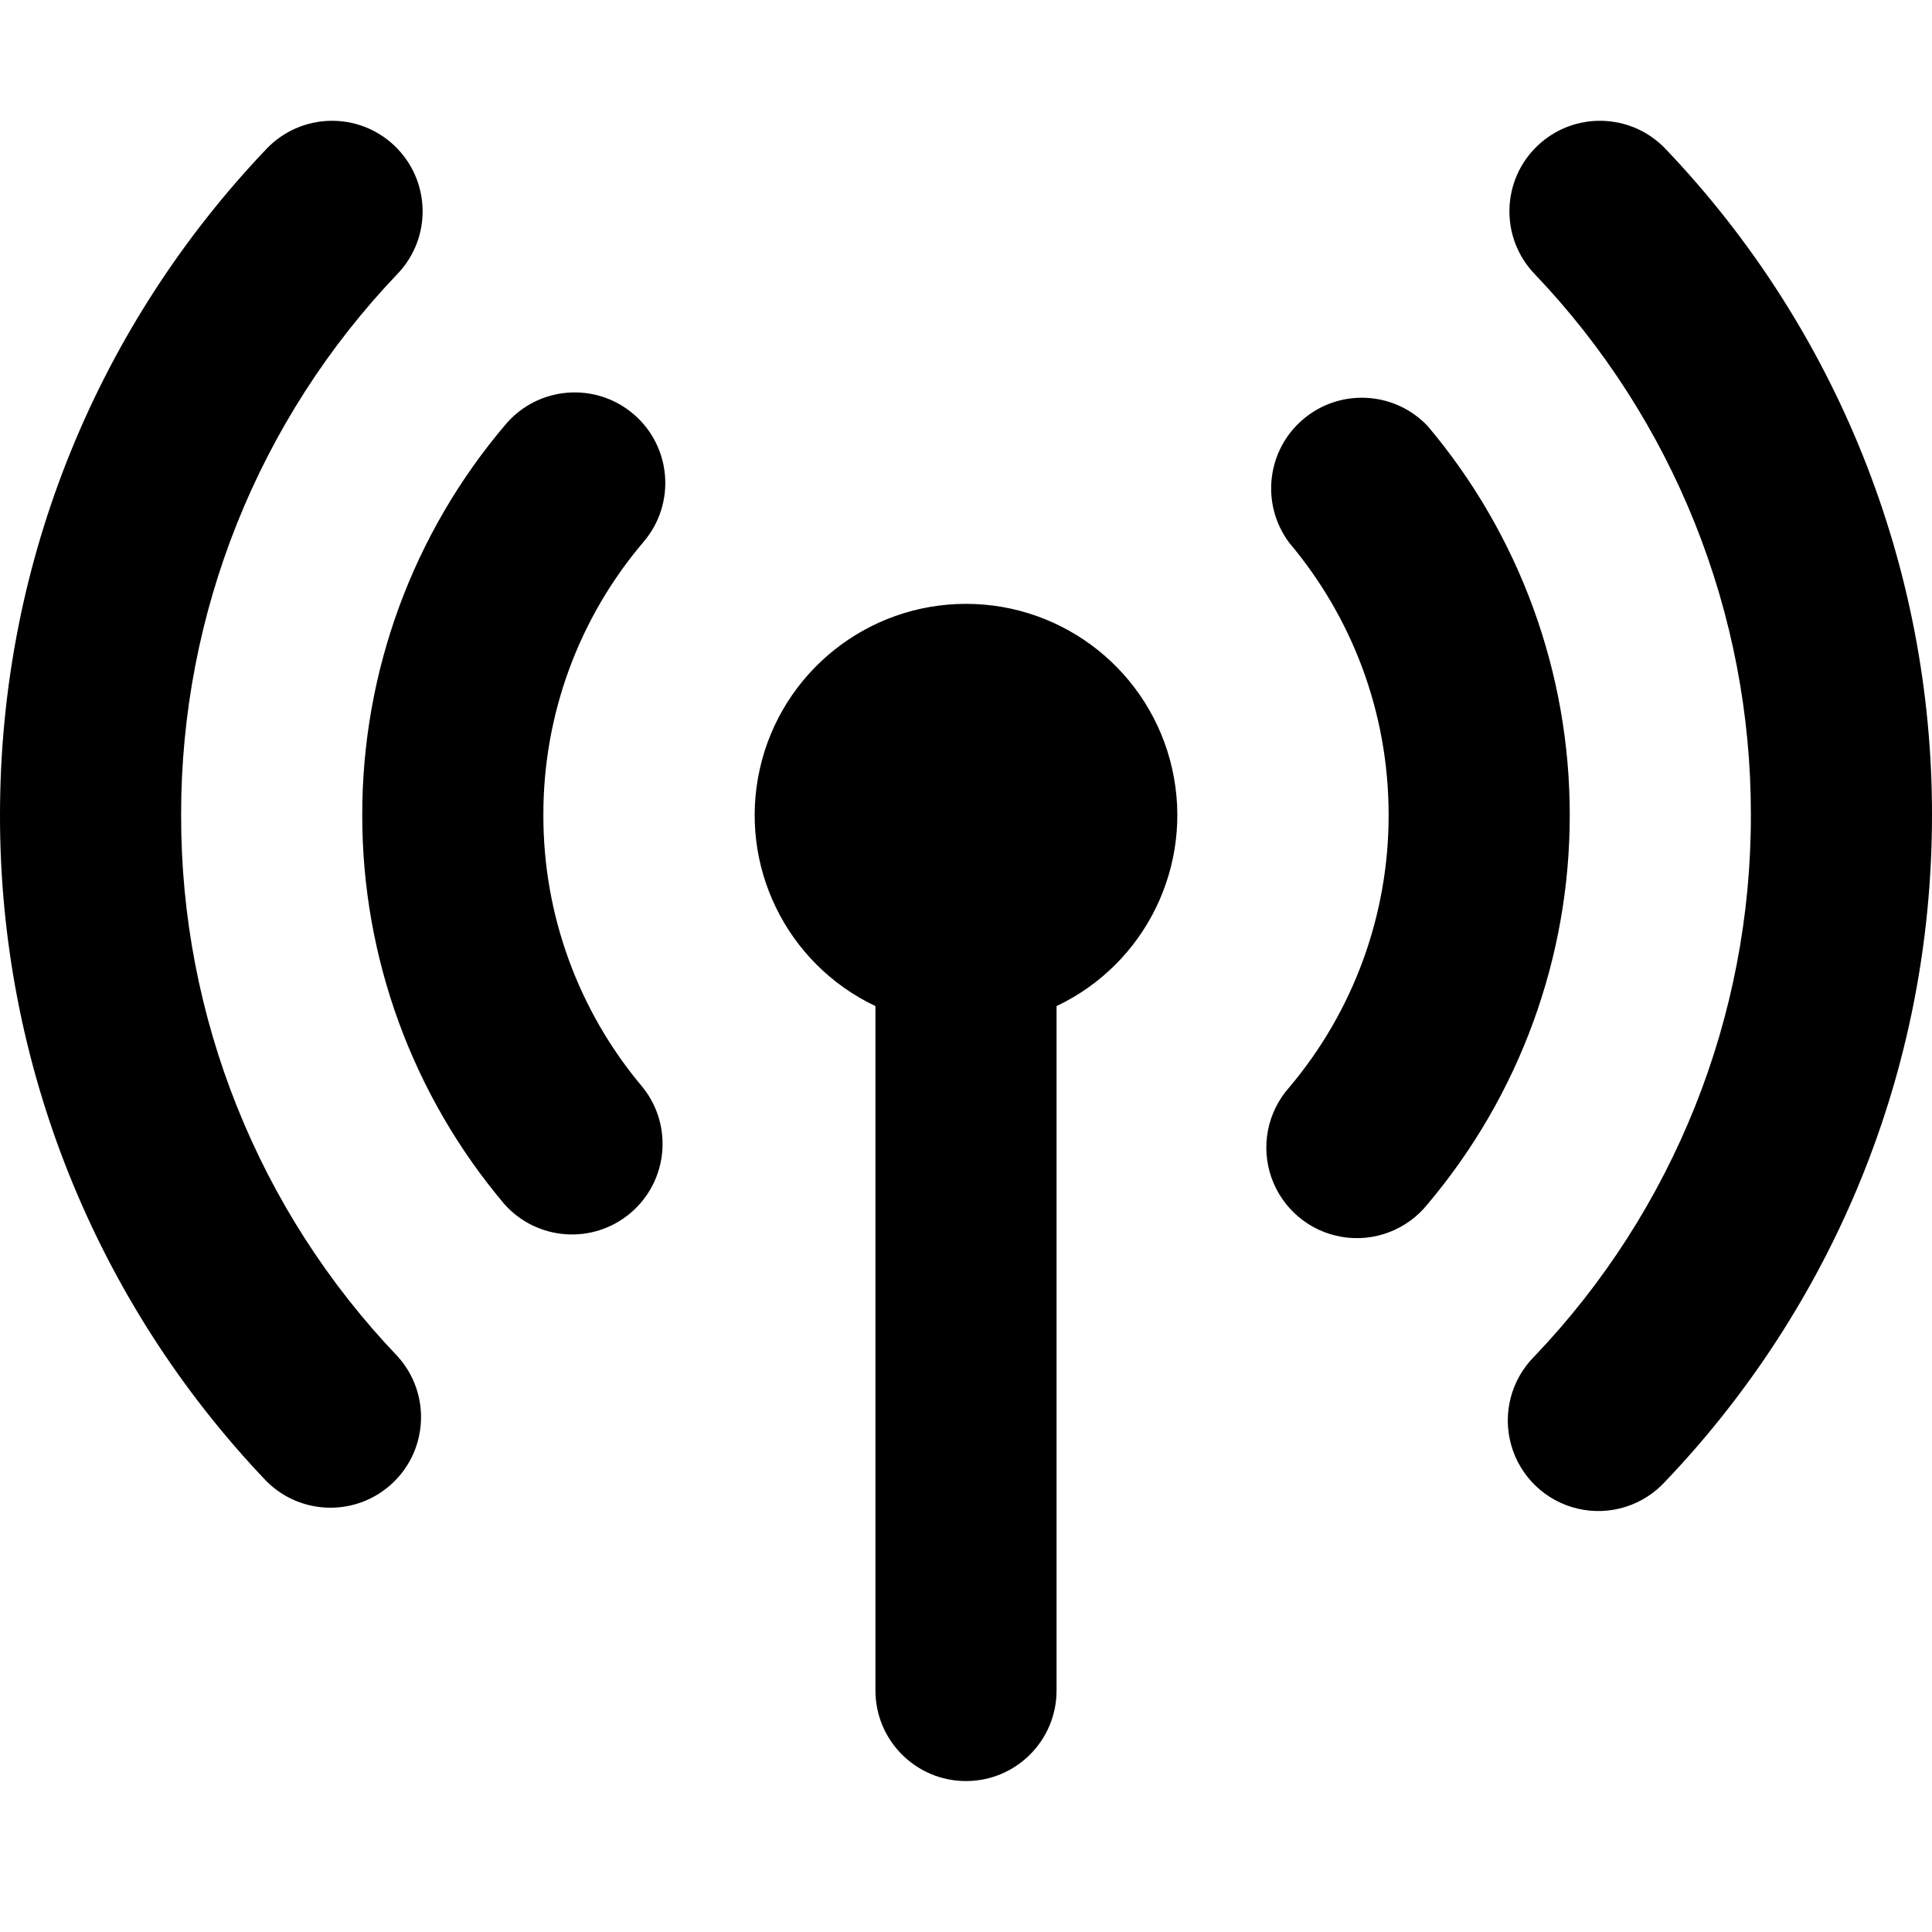
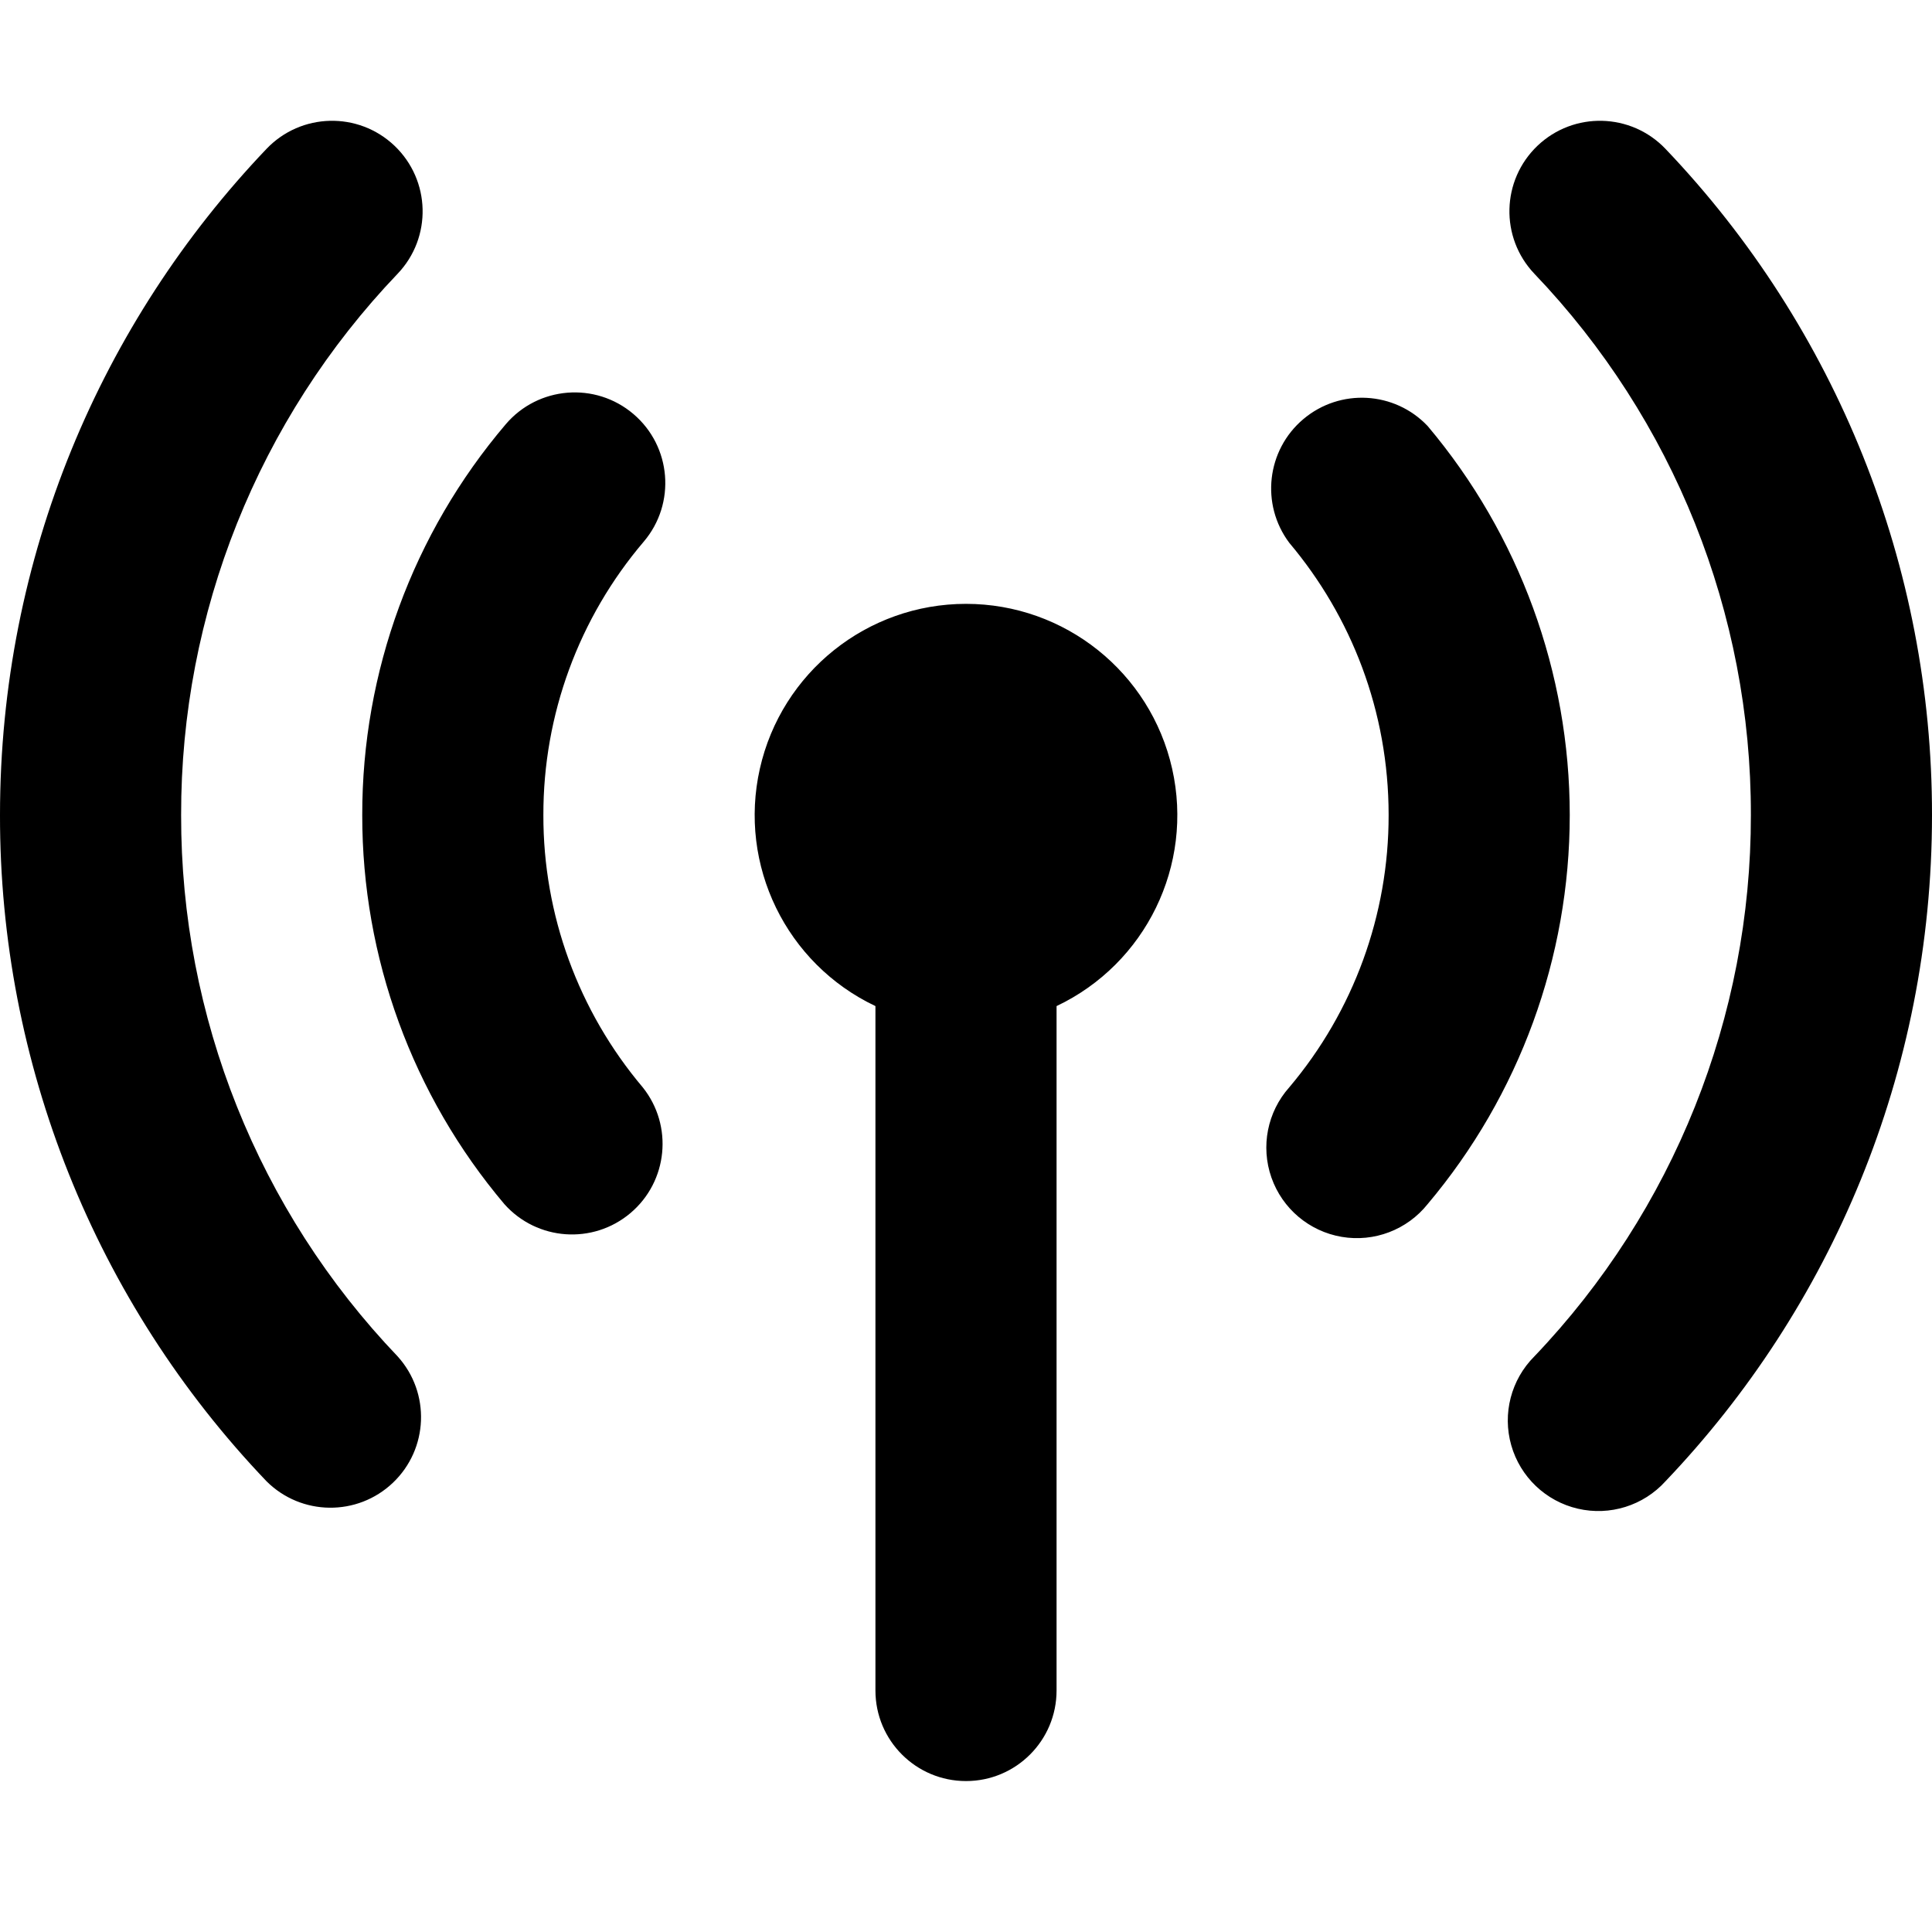
<svg xmlns="http://www.w3.org/2000/svg" width="16" height="16" viewBox="0 0 16 16">
-   <path d="M8.75 8.332V14a.75.75 0 0 1-1.5 0V8.332a1.75 1.75 0 1 1 1.5 0Zm3.983-7.125a.75.75 0 0 1 1.06.026A7.976 7.976 0 0 1 16 6.75c0 2.139-.84 4.083-2.207 5.517a.75.75 0 1 1-1.086-1.034A6.477 6.477 0 0 0 14.5 6.75a6.474 6.474 0 0 0-1.793-4.483.75.75 0 0 1 .026-1.06Zm-9.466 0c.3.286.312.76.026 1.06A6.474 6.474 0 0 0 1.5 6.75a6.471 6.471 0 0 0 1.793 4.483.75.75 0 0 1-1.086 1.034A7.973 7.973 0 0 1 0 6.75c0-2.139.84-4.083 2.207-5.517a.75.75 0 0 1 1.06-.026Zm8.556 2.321A4.986 4.986 0 0 1 13 6.75a4.988 4.988 0 0 1-1.177 3.222.75.75 0 1 1-1.146-.967c.533-.631.824-1.43.823-2.255 0-.86-.309-1.645-.823-2.255a.751.751 0 0 1 1.146-.967Zm-6.492.958A3.477 3.477 0 0 0 4.5 6.75c-.002.825.29 1.624.823 2.255a.75.75 0 0 1-1.146.967A4.982 4.982 0 0 1 3 6.75a4.982 4.982 0 0 1 1.188-3.236.749.749 0 1 1 1.143.972Z" />
+   <path d="M8.75 8.332V14a.75.75 0 0 1-1.5 0V8.332a1.75 1.75 0 1 1 1.5 0m3.983-7.125a.75.75 0 0 1 1.06.026A7.98 7.98 0 0 1 16 6.75c0 2.139-.84 4.083-2.207 5.517a.75.75 0 1 1-1.086-1.034A6.48 6.48 0 0 0 14.5 6.75a6.47 6.47 0 0 0-1.793-4.483.75.75 0 0 1 .026-1.06m-9.466 0c.3.286.312.76.026 1.06A6.47 6.47 0 0 0 1.5 6.75a6.47 6.47 0 0 0 1.793 4.483.75.75 0 0 1-1.086 1.034A7.97 7.97 0 0 1 0 6.75c0-2.139.84-4.083 2.207-5.517a.75.75 0 0 1 1.06-.026m8.556 2.321A5 5 0 0 1 13 6.75a5 5 0 0 1-1.177 3.222.75.75 0 1 1-1.146-.967c.533-.631.824-1.43.823-2.255 0-.86-.309-1.645-.823-2.255a.751.751 0 0 1 1.146-.967m-6.492.958A3.48 3.48 0 0 0 4.5 6.75c-.002.825.29 1.624.823 2.255a.75.75 0 0 1-1.146.967A4.98 4.98 0 0 1 3 6.75a4.98 4.98 0 0 1 1.188-3.236.749.749 0 1 1 1.143.972" />
</svg>
